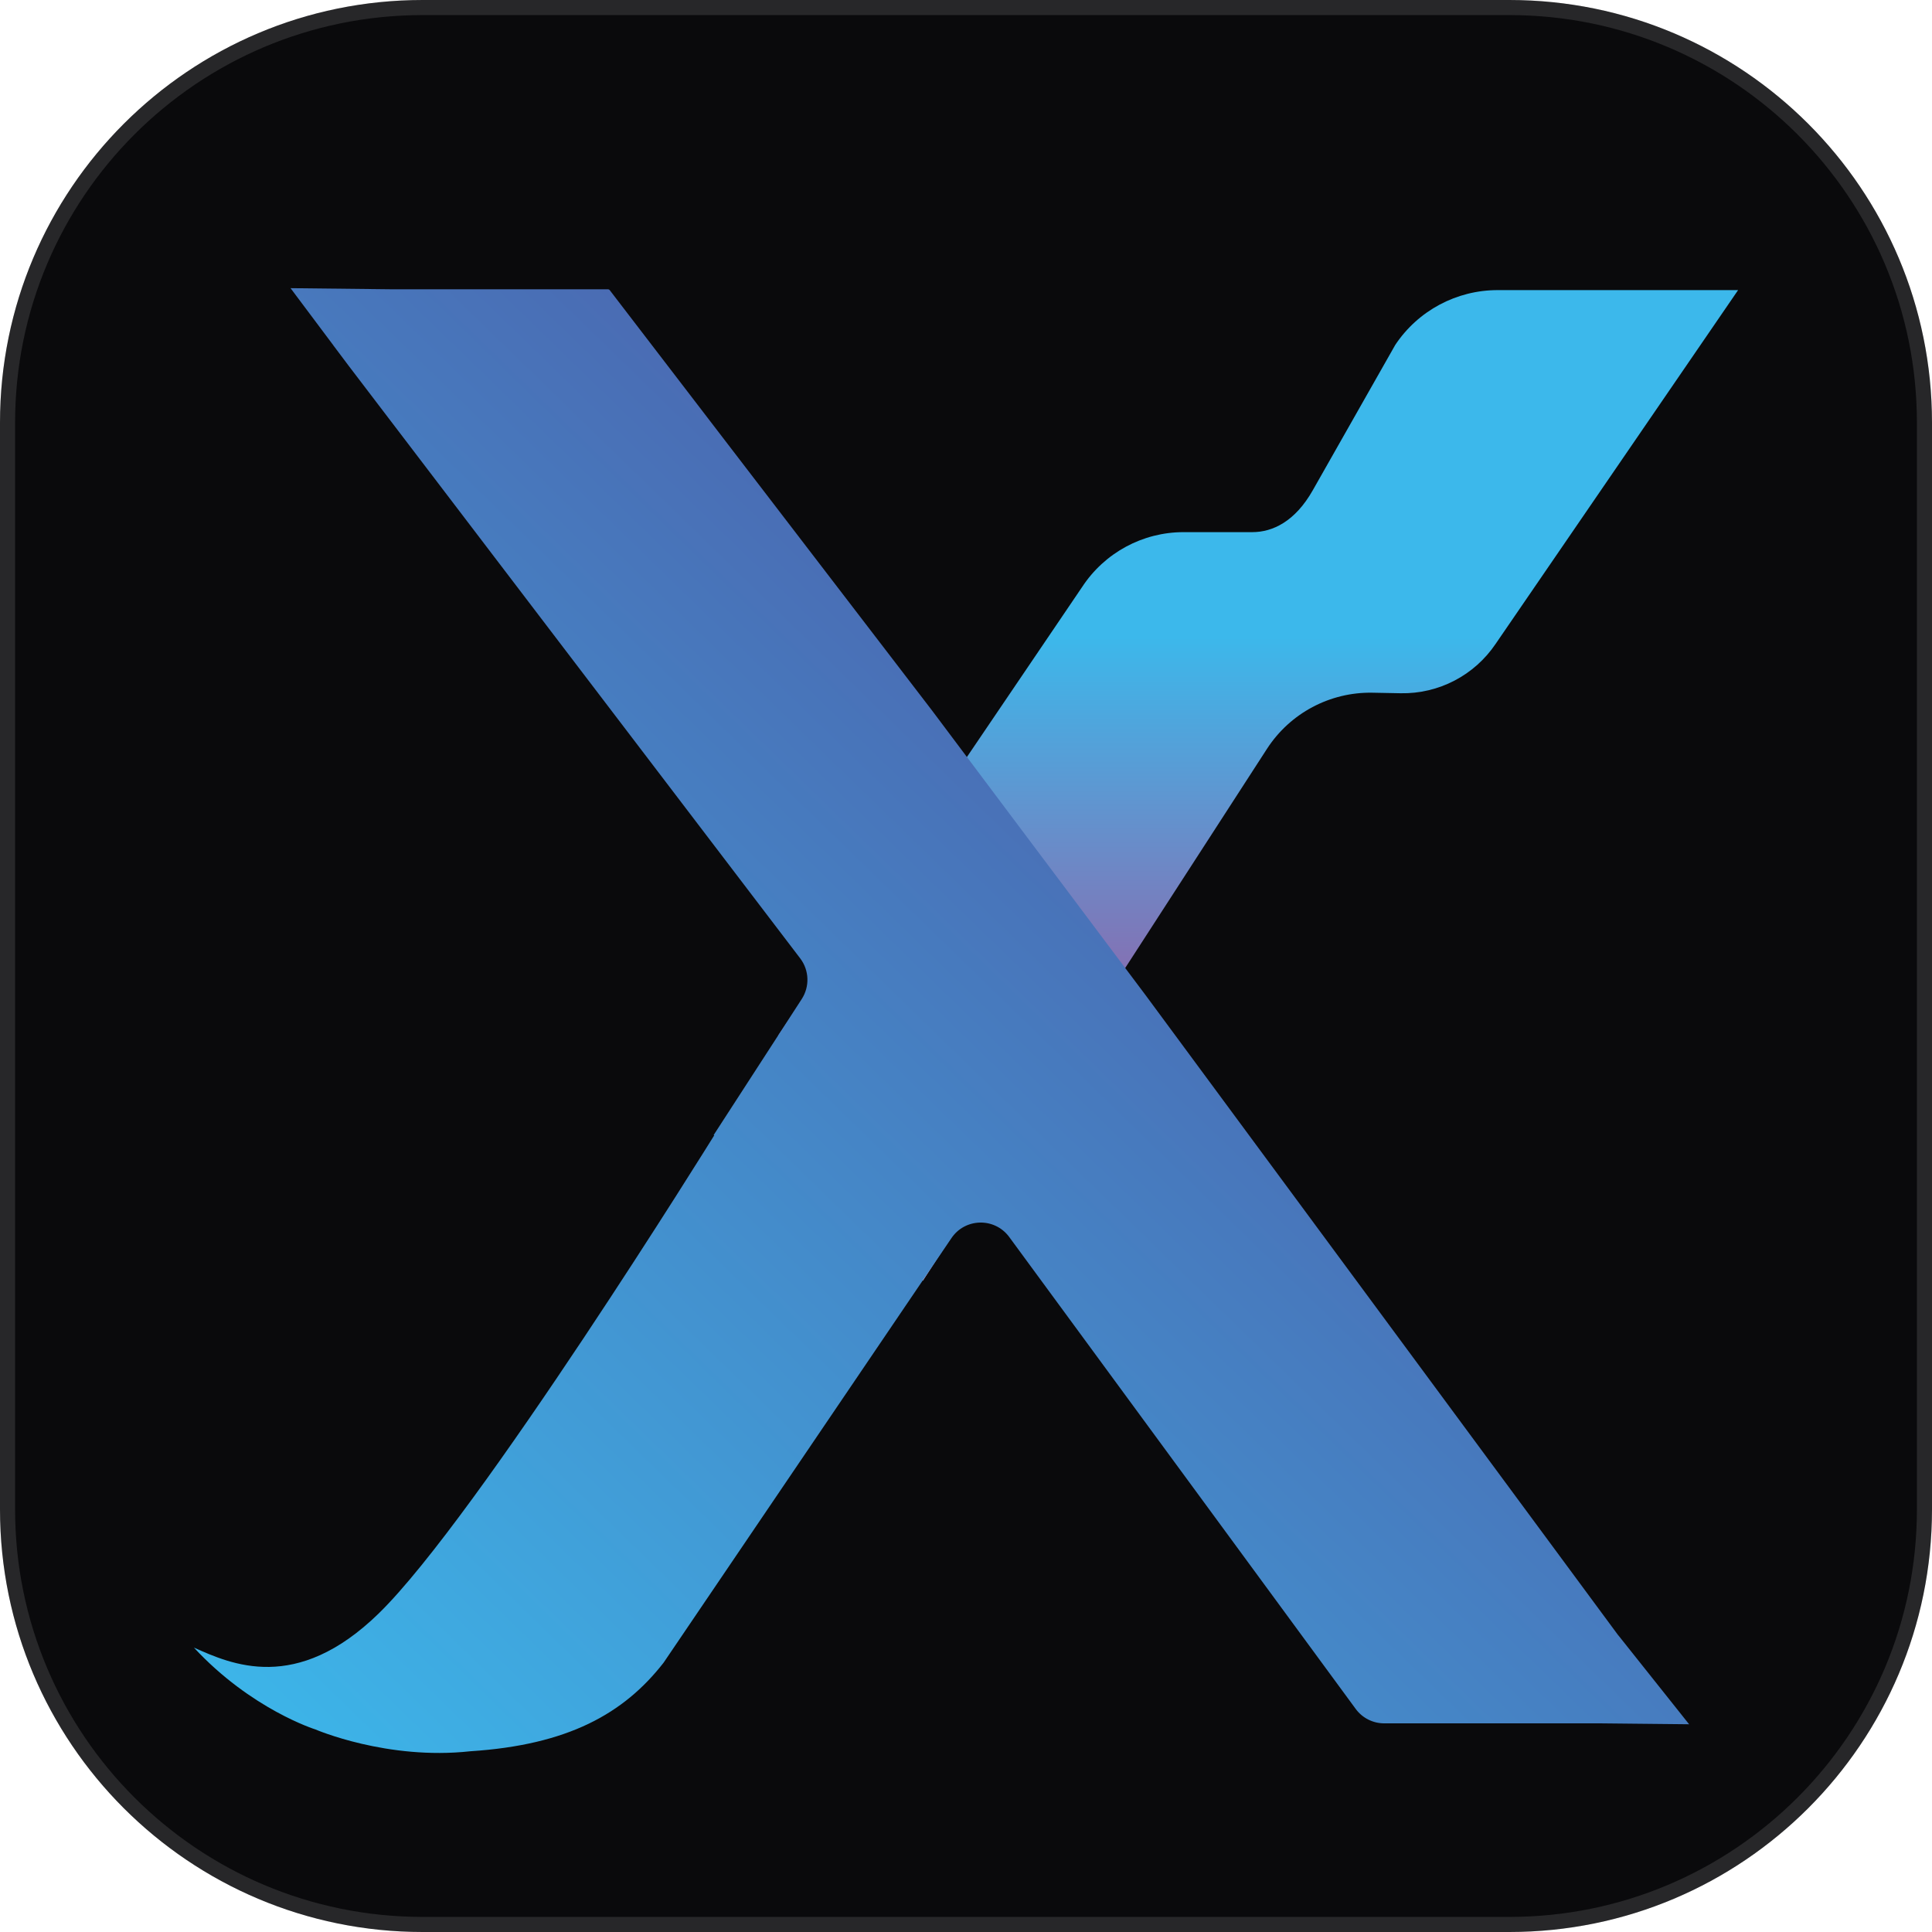
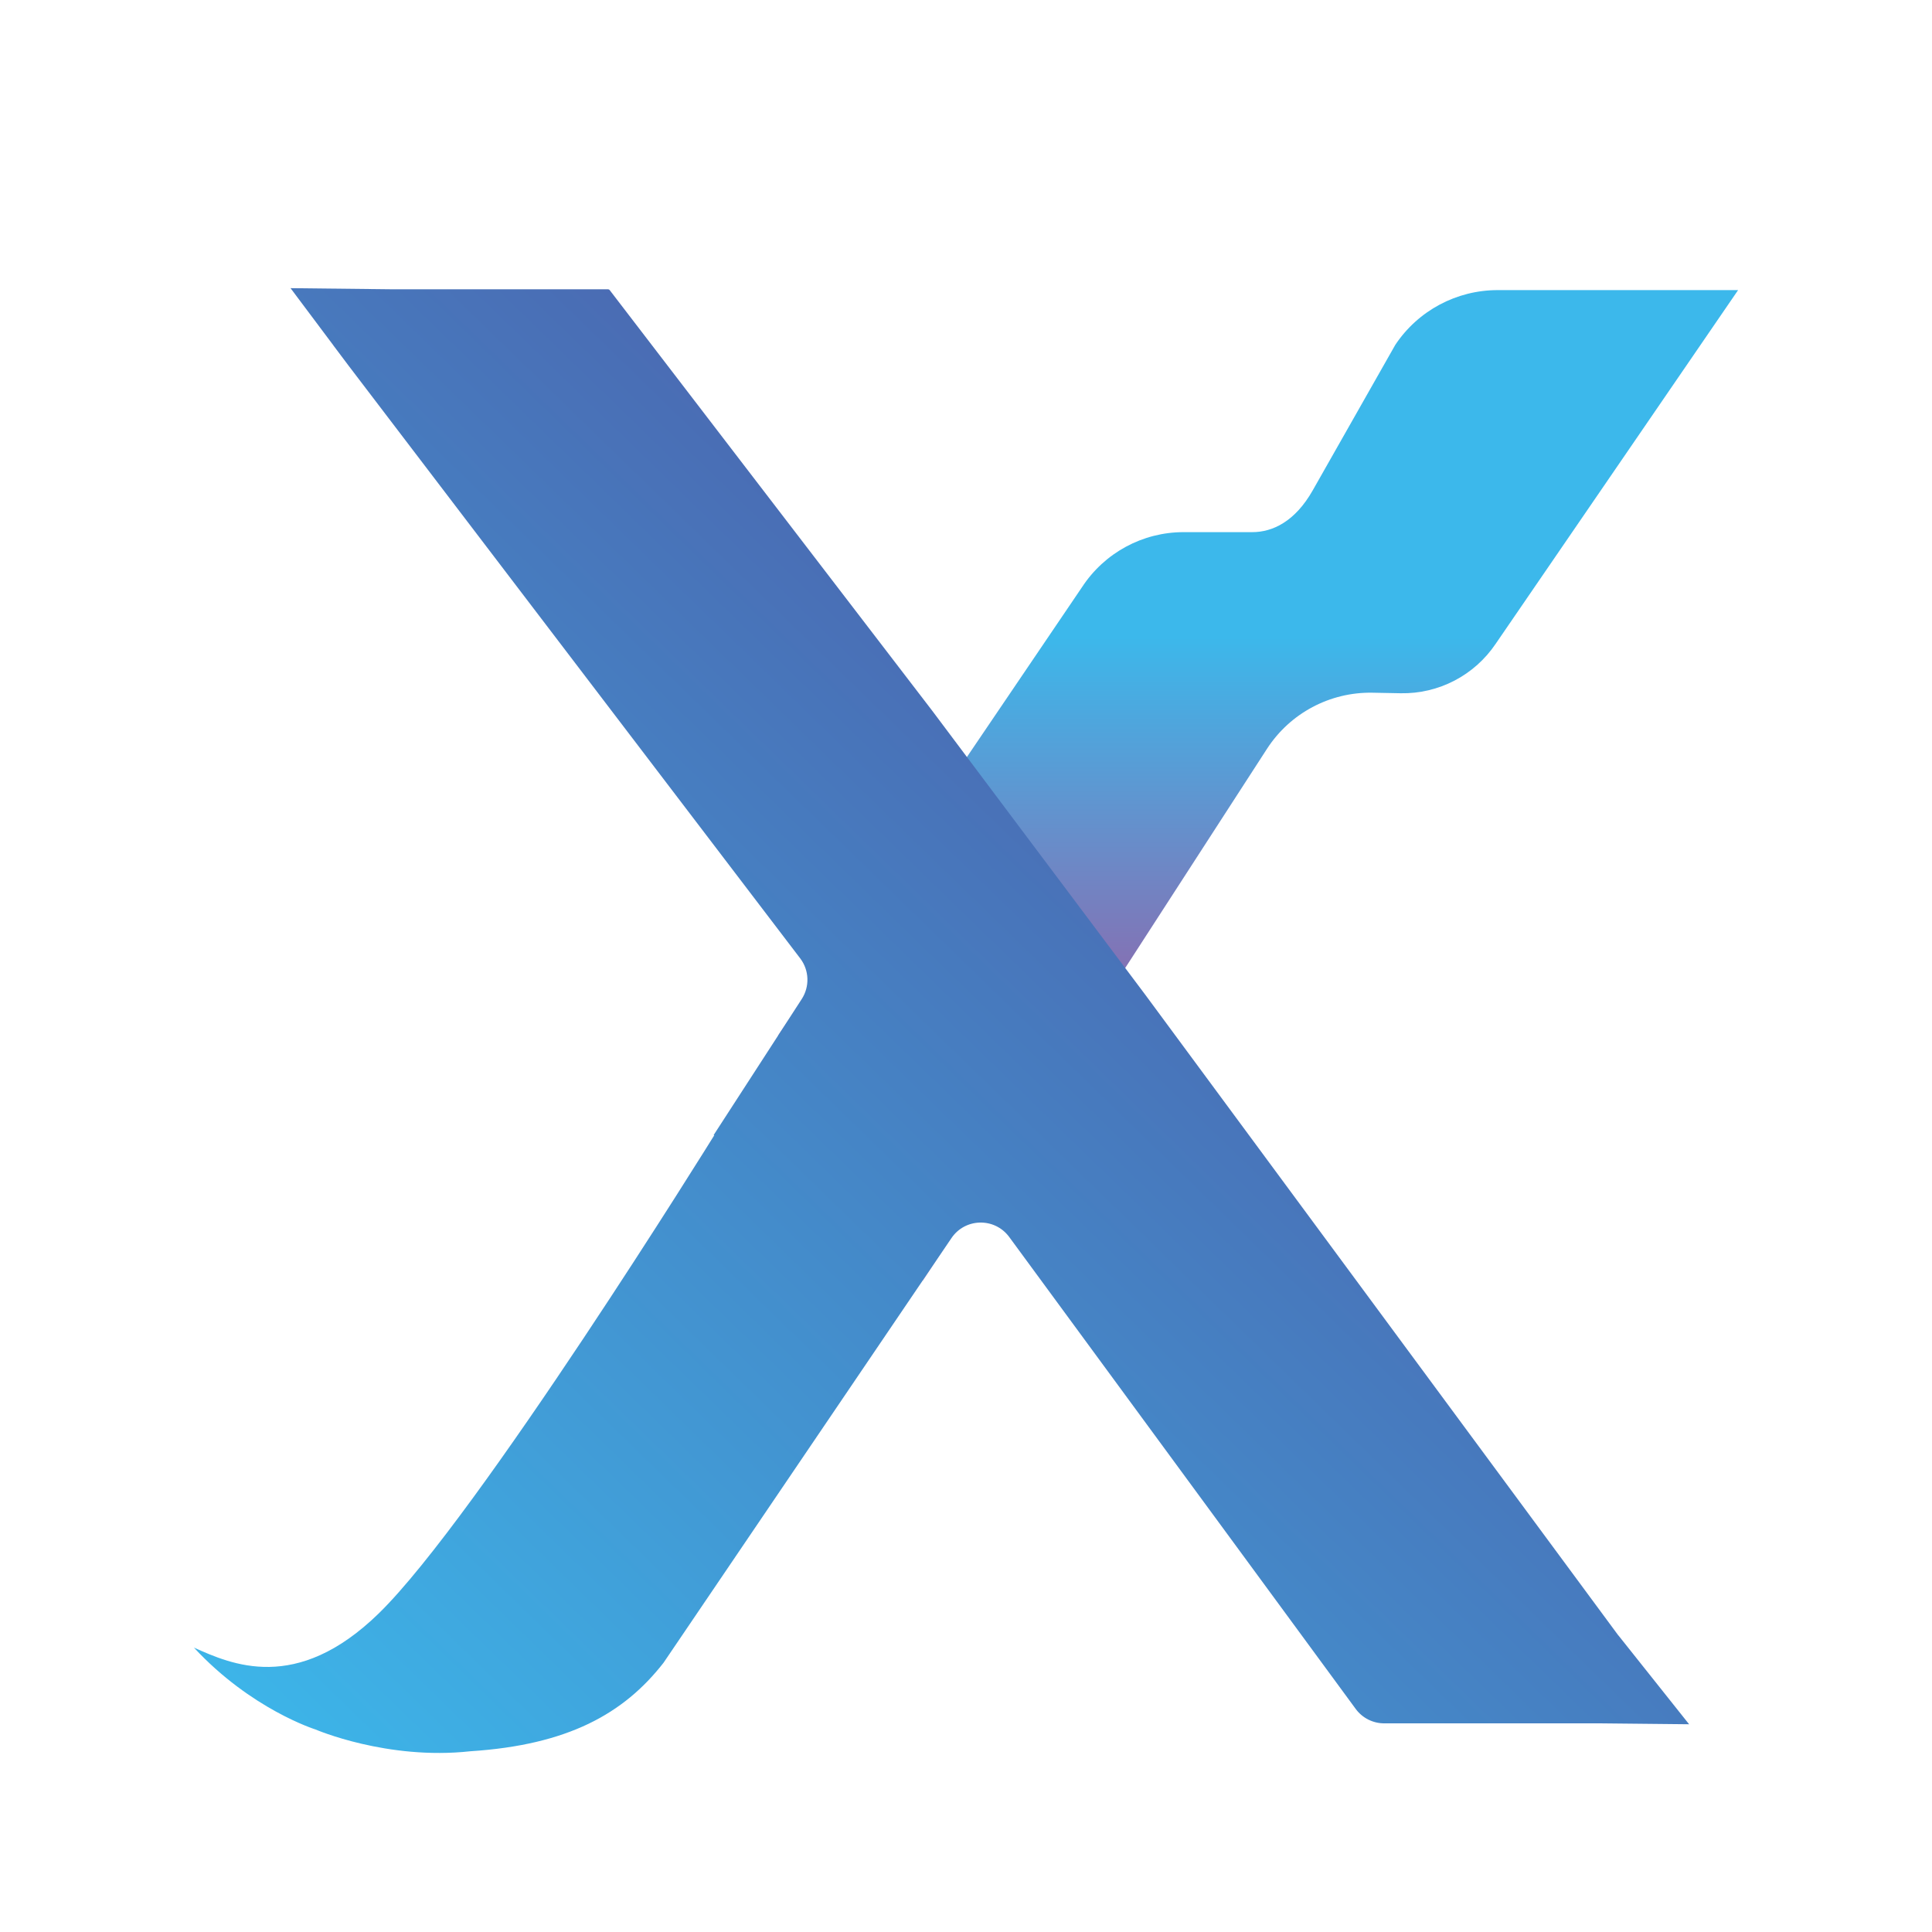
<svg xmlns="http://www.w3.org/2000/svg" viewBox="0 0 512 512" width="512" height="512">
  <defs>
    <linearGradient id="fluxGrad1" x1="0%" y1="100%" x2="0%" y2="0%">
      <stop offset="0%" stop-color="#f5b5d2" />
      <stop offset="13%" stop-color="#ab4b96" />
      <stop offset="65%" stop-color="#3cb8eb" />
    </linearGradient>
    <linearGradient id="fluxGrad2" x1="0%" y1="100%" x2="100%" y2="0%">
      <stop offset="0%" stop-color="#3cb8eb" />
      <stop offset="65%" stop-color="#4a6bb3" />
      <stop offset="100%" stop-color="#56328a" />
    </linearGradient>
  </defs>
-   <rect width="512" height="512" rx="112" fill="#0A0A0C" />
-   <rect x="2" y="2" width="508" height="508" rx="110" fill="none" stroke="rgba(255,255,255,0.12)" stroke-width="4" />
  <g transform="translate(51.39, 76.03) scale(1.2)">
    <path fill="url(#fluxGrad1)" d="M341.02.71h-53.1c-9.08,0-17.56,4.53-22.6,12.08l-18.21,32.09c-3.91,6.93-8.89,9.28-13.37,9.28h-15.18c-9.04,0-17.46,4.56-22.41,12.12l-67.12,99.04,31.97,54.14,75.98-117.45c5.1-7.87,13.89-12.55,23.27-12.39l6.25.12c8.4.16,16.3-3.96,20.99-10.93L341.02.71Z" />
    <path fill="url(#fluxGrad2)" d="M314.57,297.81l-104.45-141.46c-.97-1.29-46.16-61.54-47.12-62.81L91.82.71c-.08-.11-.21-.18-.35-.18h-47.58l-22.55-.25,9.39,12.54c.05.06.09.13.13.19l3.32,4.42,99.75,130.91c1.96,2.61,2.08,6.18.31,8.92l-19.47,30.06.15.03s-52.31,84.36-74.11,105.61c-18.24,17.78-32.61,11.19-40.81,7.54,12.64,13.64,26.82,18.07,26.82,18.07h0c.08.03,15.87,6.85,34.25,4.82h.02c21.49-1.4,33.83-8.27,42.62-19.54l63.57-93.76c2.99-4.46,9.49-4.63,12.72-.34l76.62,104.36c1.47,1.96,3.78,3.12,6.24,3.12h47.84l19.5.2-15.62-19.63h-.01Z" />
  </g>
</svg>
